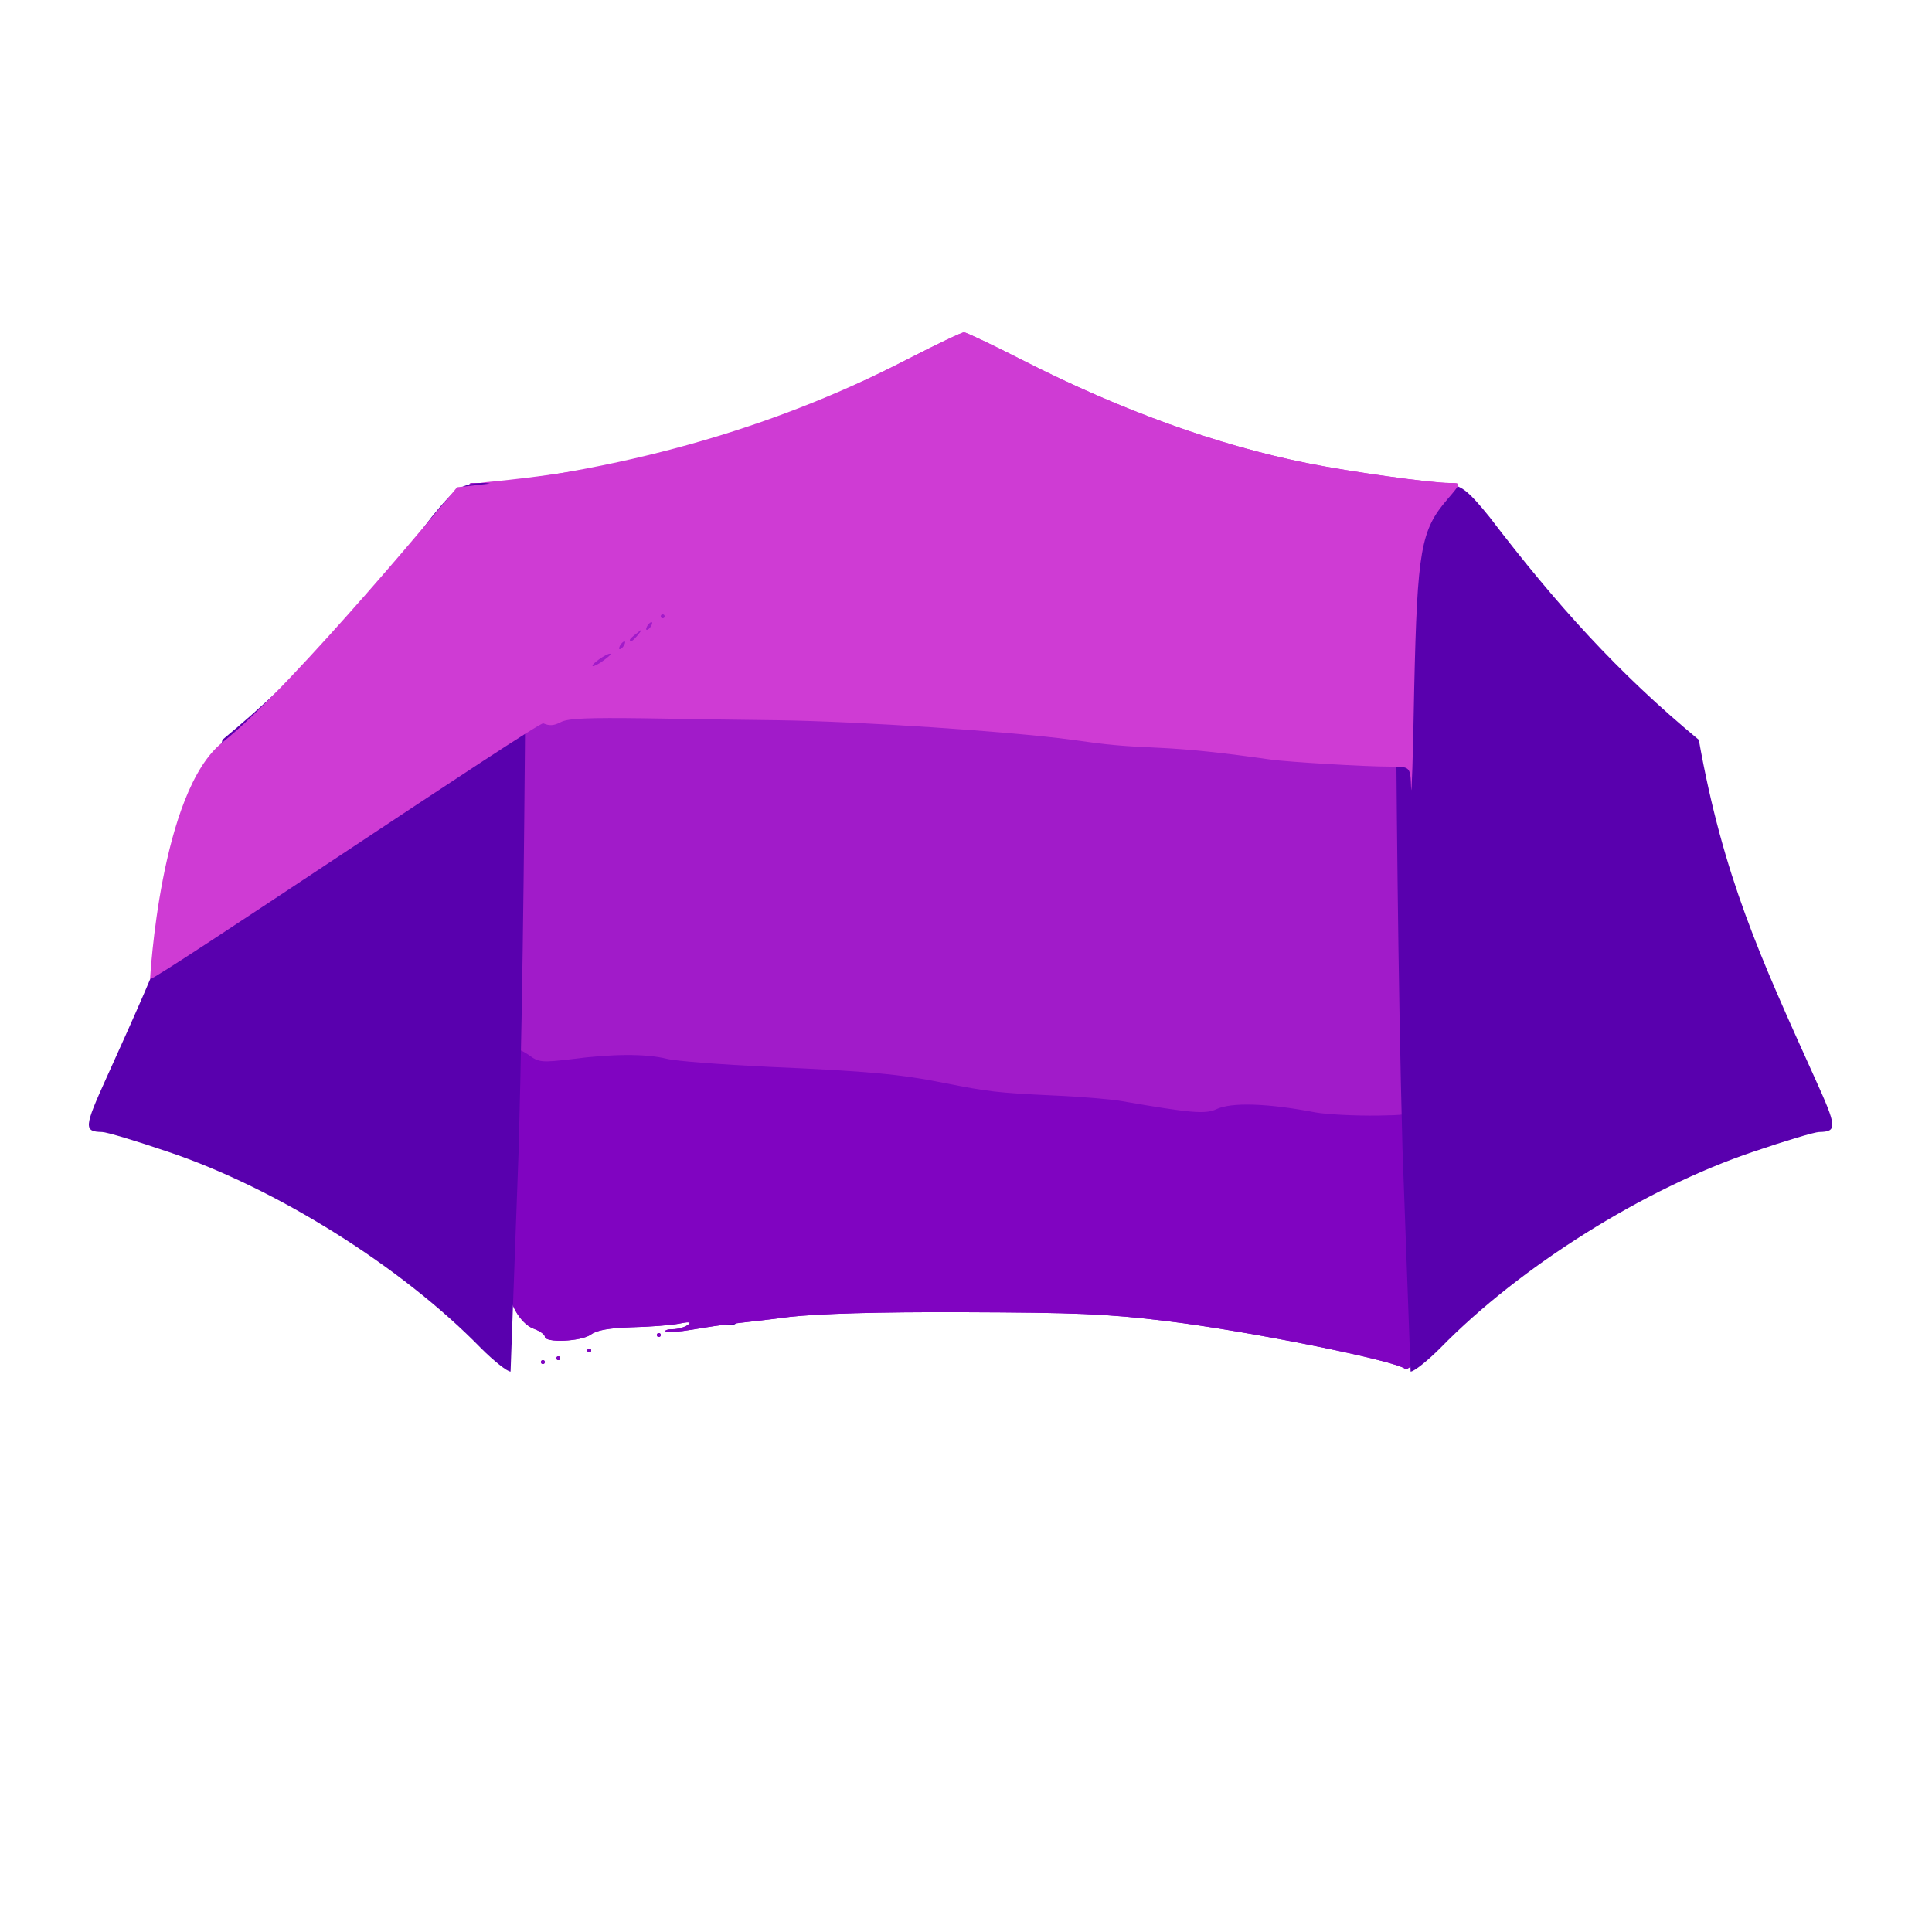
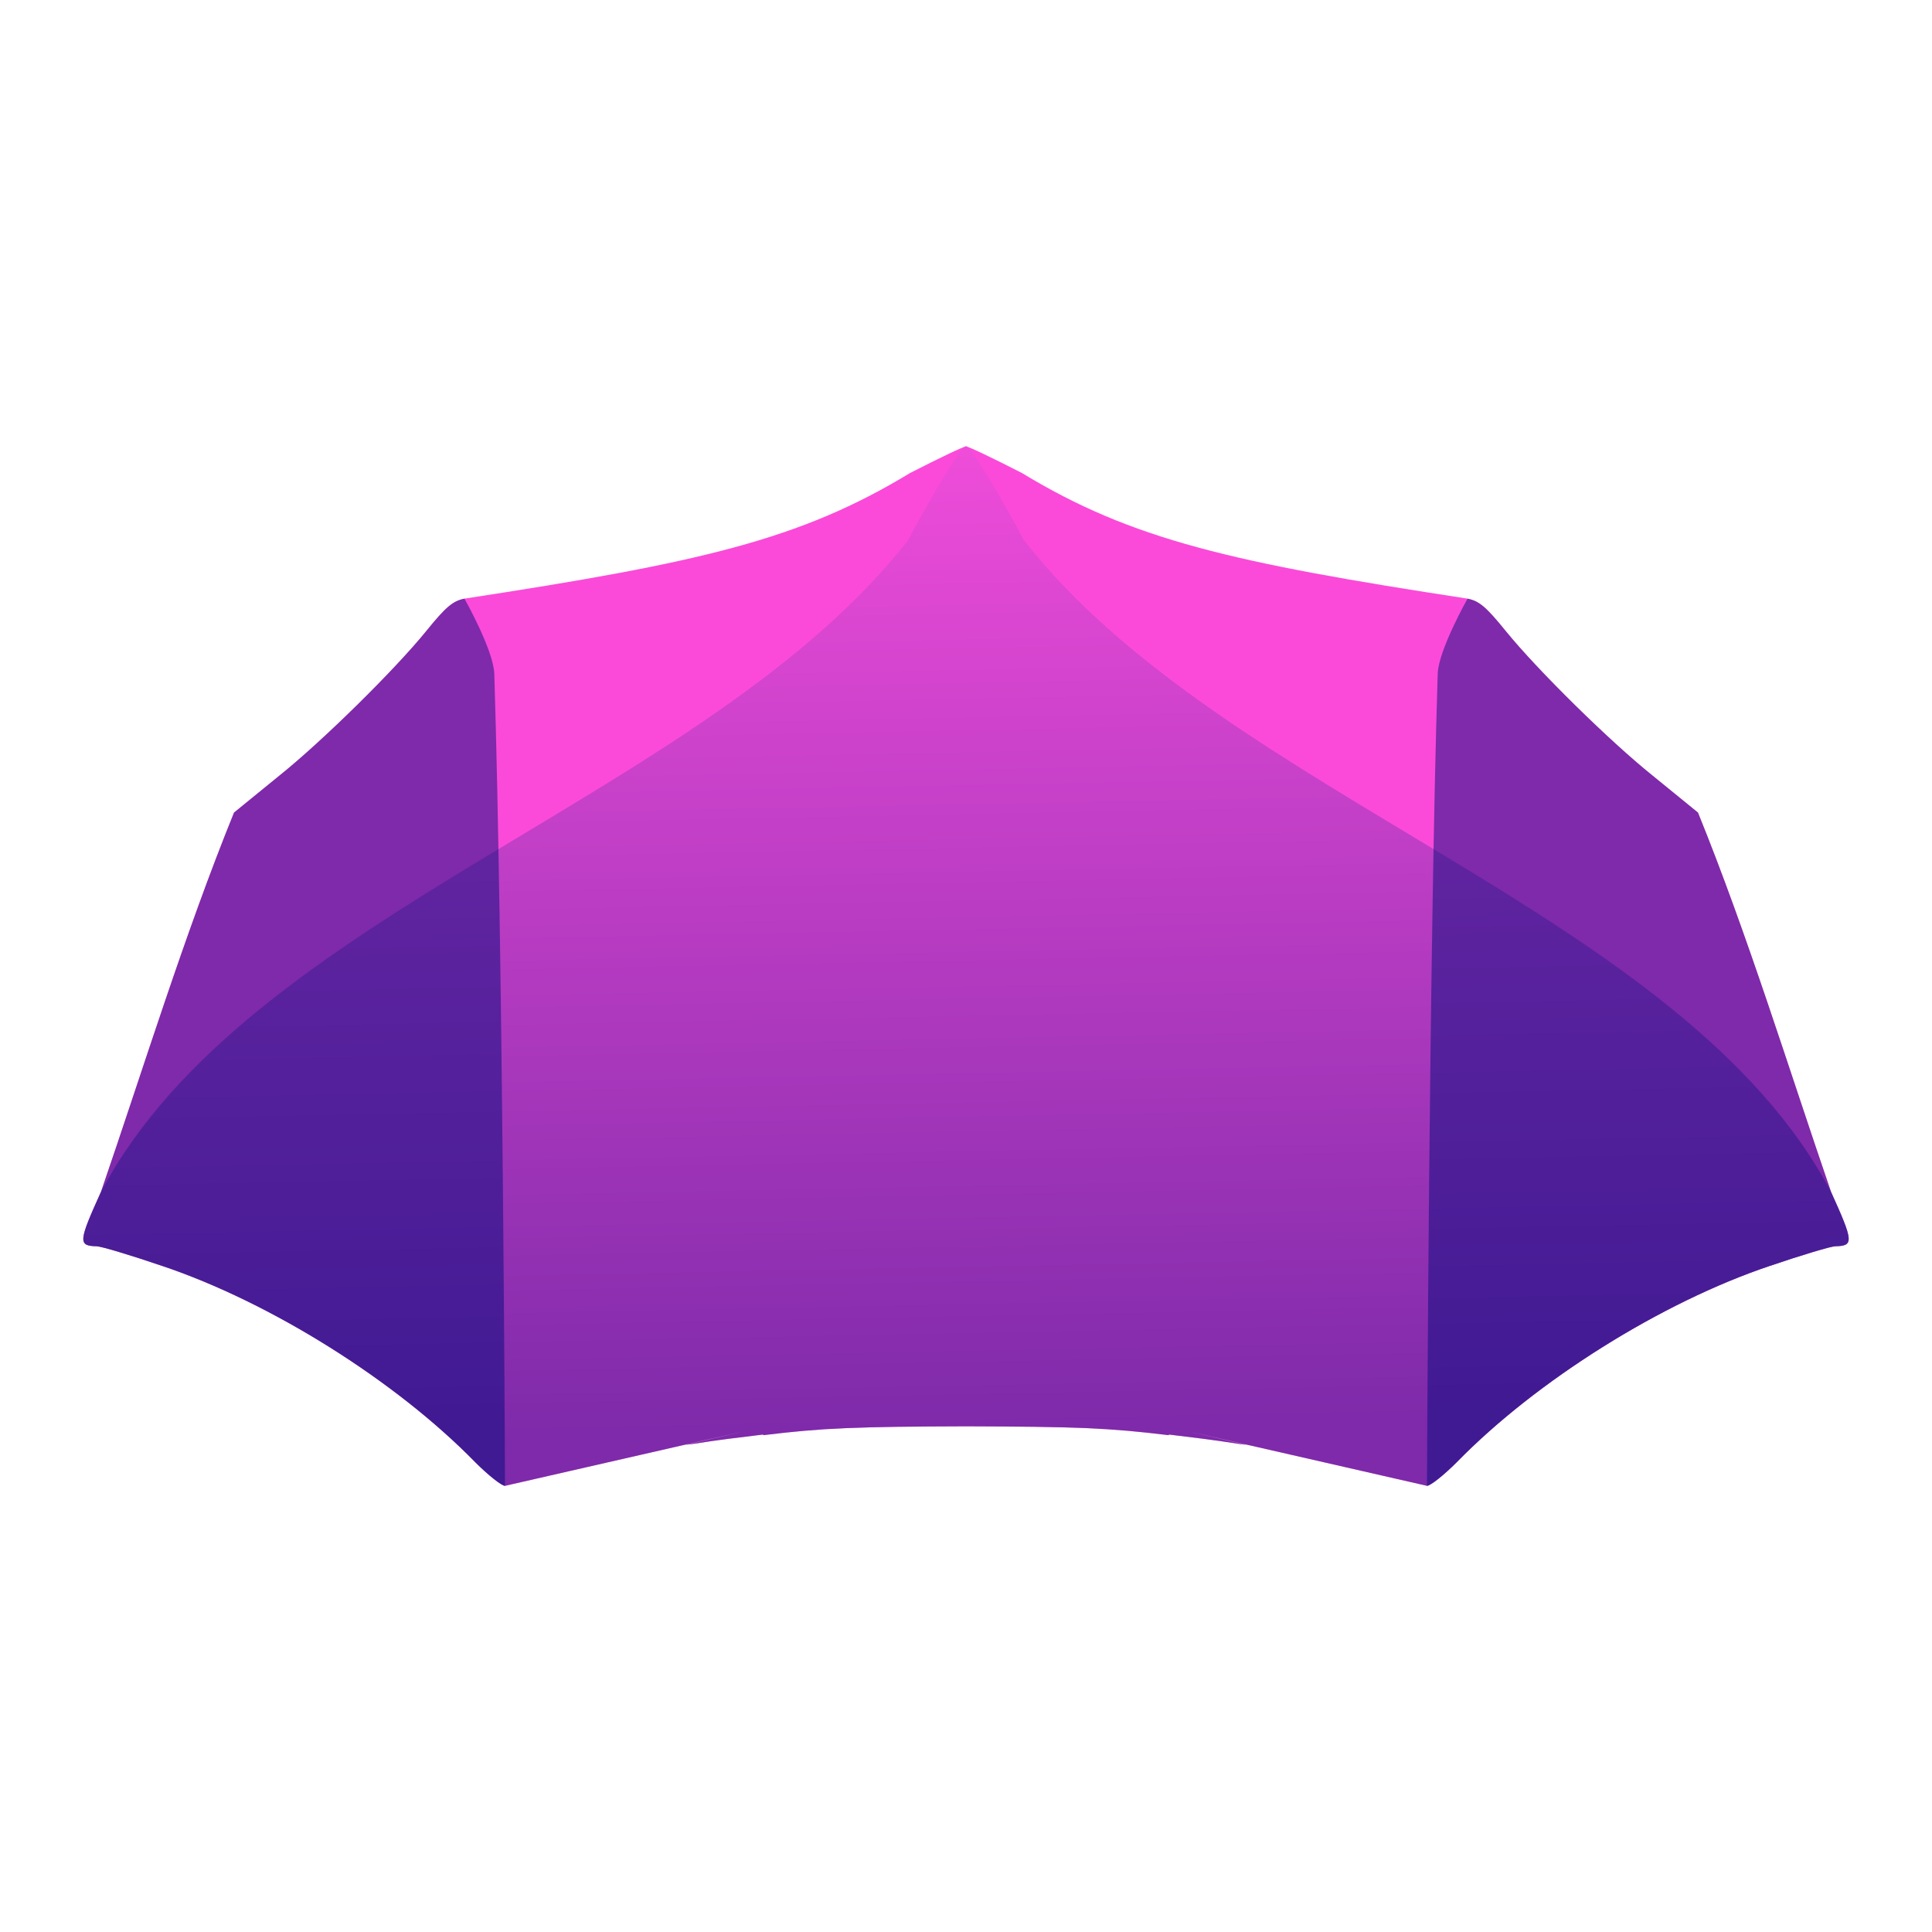
- <svg xmlns="http://www.w3.org/2000/svg" version="1.0" width="500px" height="500px" viewBox="0 0 500 500" preserveAspectRatio="xMidYMid meet" id="svg23">
-   <defs id="defs23" />
-   <g id="layer2" style="display:none">
-     <path id="path1-6" style="display:inline;fill:#5900ae" d="m 249.52,86.047 c -0.6,0 -7.1,3.098 -14.5,6.898 -28.499,17.312 -54.416,23.175 -115.301,32.5 -3,0.6 -4.798,2.1 -9.898,8.4 -8.2,10.1 -26.9,28.5 -38,37.4 l -11.738,9.564 c -12.895,31.81 -23.241,65.552 -34.463,98.236 -5.8,12.8 -5.9,13.9 -1.1,14 1.1,0 8.8,2.3 17,5.1 28,9.4 60.4,29.699 81,50.799 3.3,3.3 6.799,6.102 7.699,6.102 108.266,-24.754 36.856,-8.361 46.785,-10.621 0.756,-0.096 1.381,-0.136 2.215,-0.279 8.4,-1.347 16.866,-2.181 25.301,-3.301 7.3,-0.8 22.6,-1.299 45,-1.199 28.6,0.1 37,0.399 52.5,2.299 21.4,2.6 59.546,10.23 61.746,12.33 0.55,0.239 1.003,0.494 1.555,0.772 1.2,0.5 2.698,0.898 3.398,0.898 0.6,0.1 5.1,-3.8 10,-8.6 23.1,-23 56.501,-42.799 85.801,-51.199 9.7,-2.7 13.899,-4.401 13.699,-5.301 -16.315,-34.675 -26.463,-71.494 -37.6,-108 -59.054,-48.264 -51.409,-55.486 -61.299,-57.4 -13.69,-1.07 -27.303,-2.92 -40.801,-5.5 -23.5,-4.7 -48.3,-13.7 -73.5,-26.5 -8,-4.1 -15,-7.398 -15.5,-7.398 z" />
+ <svg xmlns="http://www.w3.org/2000/svg" xmlns:xlink="http://www.w3.org/1999/xlink" version="1.0" width="500px" height="500px" viewBox="0 0 500 500" preserveAspectRatio="xMidYMid meet" id="svg23" xml:space="preserve">
+   <defs id="defs23">
+     <linearGradient id="linearGradient2">
+       <stop style="stop-color:#e34eda;stop-opacity:1;" offset="0" id="stop2" />
+       <stop style="stop-color:#010a7b;stop-opacity:1;" offset="1" id="stop3" />
+     </linearGradient>
+     <linearGradient xlink:href="#linearGradient2" id="linearGradient3" x1="249.52" y1="86.047" x2="254.52" y2="339.646" gradientUnits="userSpaceOnUse" gradientTransform="translate(0.4804566,29.48269)" />
+   </defs>
+   <g id="layer2" style="display:inline">
+     <path id="path1-6" style="display:inline;opacity:1;fill:#fb4ad9;fill-opacity:1" d="m 250,115.53 c -0.6,0 -7.1,3.098 -14.5,6.898 -28.499,17.312 -54.416,23.175 -115.301,32.5 -3,0.6 -4.798,2.1 -9.898,8.4 -8.2,10.1 -26.9,28.5 -38,37.4 l -11.738,9.564 c -12.895,31.81 -23.241,65.552 -34.463,98.236 -5.8,12.8 -5.9,13.9 -1.1,14 1.1,0 8.8,2.3 17,5.1 28,9.4 60.4,29.699 81,50.799 3.3,3.3 6.799,6.102 7.699,6.102 108.266,-24.754 36.856,-8.361 46.785,-10.621 0.756,-0.096 1.381,-0.136 2.215,-0.279 5.925,-0.95 11.882,-1.657 17.838,-2.377 L 197.5,371.428 c 15.5,-1.9 23.9,-2.199 52.5,-2.299 28.6,0.1 37,0.399 52.5,2.299 l -0.037,-0.176 c 5.956,0.72 11.913,1.427 17.838,2.377 0.834,0.143 1.459,0.183 2.215,0.279 9.929,2.26 -61.481,-14.133 46.785,10.621 0.9,0 4.399,-2.802 7.699,-6.102 20.6,-21.1 53,-41.399 81,-50.799 8.2,-2.8 15.9,-5.1 17,-5.1 4.8,-0.1 4.7,-1.2 -1.1,-14 -11.221,-32.684 -21.568,-66.426 -34.463,-98.236 l -11.738,-9.564 c -11.1,-8.9 -29.8,-27.3 -38,-37.4 -5.1,-6.3 -6.898,-7.8 -9.898,-8.4 -60.885,-9.325 -86.801,-15.188 -115.301,-32.5 -7.4,-3.8 -13.9,-6.898 -14.5,-6.898 z" />
  </g>
-   <g id="layer1" style="display:inline">
-     <path d="m 186,341.5 c 0,-0.9 0.9,-1.5 2.5,-1.5 1.6,0 2.5,0.6 2.5,1.5 0,0.9 -0.9,1.5 -2.5,1.5 -1.6,0 -2.5,-0.6 -2.5,-1.5 z" id="path3" style="fill:#5900ae" />
-     <path d="m 371,131.5 c 0,-2 0.5,-2.5 2.5,-2.5 2,0 2.5,0.5 2.5,2.5 0,2 -0.5,2.5 -2.5,2.5 -2,0 -2.5,-0.5 -2.5,-2.5 z" id="path4" style="fill:#5900ae" />
-     <path d="m 363.7,354.3 c -2.2,-2.1 -40.3,-9.8 -61.7,-12.4 -15.5,-1.9 -23.9,-2.2 -52.5,-2.3 -22.4,-0.1 -37.7,0.4 -45,1.2 -6,0.8 -12.8,1.5 -15,1.8 -2.2,0.2 -6.8,0.9 -10.3,1.5 -3.5,0.6 -6.6,0.8 -6.9,0.5 -0.4,-0.3 0.5,-0.6 1.8,-0.6 1.3,0 3.1,-0.5 3.9,-1.1 1.1,-0.8 0.4,-0.9 -2.5,-0.3 -2.2,0.4 -7.7,0.8 -12.2,0.9 -5.6,0.2 -8.8,0.7 -10.4,1.9 -2.6,1.8 -11.9,2.2 -11.9,0.5 0,-0.5 -1.2,-1.4 -2.8,-2 -3,-1 -6.2,-5.8 -6.2,-9.4 0,-1.3 -0.5,-2.5 -1.1,-2.7 -1.2,-0.4 -1.3,-7.2 -0.4,-56.3 0.6,-33.1 0.9,-36.5 2.5,-36.5 0.6,0 1,5.9 1,15 0,10.2 0.4,15 1.1,15 0.6,0 2.1,0.8 3.4,1.8 1.9,1.5 3.3,1.7 8.1,1.1 8.7,-1.1 23.3,-1 27.9,0.1 2.2,0.6 14.1,1.5 26.5,2.1 25.1,1.1 35,2 46,4.3 4.1,0.9 14.3,2.1 22.5,2.6 15.1,1 26.5,2.3 36.2,4.1 4.1,0.8 5.8,0.7 8.1,-0.5 2.3,-1.2 4.7,-1.3 13.3,-0.6 5.7,0.5 13.8,1.4 18,2.1 9.2,1.4 20.9,0.5 20.9,-1.7 0,-2.3 1.9,-1.6 2.5,0.9 0.3,1.2 0.6,16.2 0.8,33.2 0.2,31 0.2,31 -2.5,33.6 -1.5,1.5 -2.9,2.5 -3.1,2.2 z" id="path5" style="fill:#8004c1" />
-     <path d="m 140,352.5 c 0,-0.3 0.2,-0.5 0.5,-0.5 0.3,0 0.5,0.2 0.5,0.5 0,0.3 -0.2,0.5 -0.5,0.5 -0.3,0 -0.5,-0.2 -0.5,-0.5 z" id="path6" style="fill:#8004c1" />
-     <path d="m 144,351.5 c 0,-0.3 0.2,-0.5 0.5,-0.5 0.3,0 0.5,0.2 0.5,0.5 0,0.3 -0.2,0.5 -0.5,0.5 -0.3,0 -0.5,-0.2 -0.5,-0.5 z" id="path7" style="fill:#8004c1" />
-     <path d="m 152,349.5 c 0,-0.3 0.2,-0.5 0.5,-0.5 0.3,0 0.5,0.2 0.5,0.5 0,0.3 -0.2,0.5 -0.5,0.5 -0.3,0 -0.5,-0.2 -0.5,-0.5 z" id="path8" style="fill:#8004c1" />
-     <path d="m 170,345.5 c 0,-0.3 0.2,-0.5 0.5,-0.5 0.3,0 0.5,0.2 0.5,0.5 0,0.3 -0.2,0.5 -0.5,0.5 -0.3,0 -0.5,-0.2 -0.5,-0.5 z" id="path9" style="fill:#8004c1" />
-     <path d="m 365,251 c 0,-19.7 0.6,-25.1 2.3,-20.6 0.3,0.8 0.6,10.7 0.7,22 0,17.8 -0.2,20.6 -1.5,20.6 -1.3,0 -1.5,-3 -1.5,-22 z" id="path10" style="fill:#8004c1" />
-     <path d="m 340.5,287.9 c -12.5,-2.4 -21.9,-2.7 -25.8,-0.8 -2.8,1.3 -6.9,0.9 -24.2,-2.1 -2.7,-0.5 -10.8,-1.2 -18,-1.5 -14.7,-0.7 -16.8,-1 -28,-3.2 -11.4,-2.3 -19.9,-3.1 -45.5,-4.2 -12.4,-0.6 -24.3,-1.5 -26.5,-2.1 -5.2,-1.3 -14,-1.3 -24.5,0.1 -7.8,0.9 -8.5,0.9 -11.2,-1.1 -1.6,-1.1 -3.3,-1.8 -3.8,-1.5 -1.1,0.7 -1.3,-106.6 -0.3,-109.2 1.4,-3.7 2.3,-0.2 2.3,8.8 0,10 0,10 10.4,3 5.7,-3.9 10.6,-7.1 10.9,-7.1 0.3,0 2.1,-1.4 3.9,-3 1.8,-1.7 4.5,-3.6 6.1,-4.3 1.5,-0.6 2.7,-1.5 2.7,-1.9 0,-0.5 1.1,-0.8 2.5,-0.8 2,0 2.5,0.5 2.5,2.5 0,1.4 -0.4,2.5 -0.9,2.5 -0.6,0 -2.4,1.3 -4.1,2.9 -1.8,1.6 -4.4,3.5 -5.8,4.2 -1.5,0.8 -3.1,1.9 -3.7,2.5 -0.5,0.6 -4.7,3.7 -9.3,6.9 -4.6,3.2 -8.2,5.9 -8,6 0.2,0.2 2.4,0 5.1,-0.5 5.3,-0.8 66.9,0.5 90.7,1.9 19.9,1.2 37.9,2.8 45.5,4.1 3.3,0.5 8.7,1 11.9,1 3.2,0 14,0.9 24,2 23.1,2.5 37.2,3.6 41.4,3.2 3.2,-0.3 3.2,-0.3 3.2,-21.3 0,-17.9 0.2,-20.9 1.5,-20.9 1.3,0 1.5,6.6 1.5,53.8 0,29.7 0.3,59.9 0.6,67.3 0.7,13.4 0.7,13.4 -10.7,13.6 -6.3,0.1 -13.6,-0.3 -16.4,-0.8 z" id="path16" style="fill:#a11bc9" />
-     <path d="m 132.6,158.4 c -1.2,-3.2 -0.7,-8.4 0.9,-8.4 1.1,0 1.5,1.2 1.5,5 0,4.9 -1.2,6.6 -2.4,3.4 z" id="path17" style="fill:#a11bc9" />
-     <path d="m 131.6,147.4 c -0.3,-0.9 -0.6,-2.2 -0.6,-2.9 0,-3.1 -4.4,-12.9 -7.2,-16.1 -3,-3.4 -3,-3.4 -0.4,-3.4 1.6,0 2.9,0.7 3.3,1.7 0.4,1 1.3,2.4 2,3.1 1.5,1.6 5.3,13.5 5.3,16.8 0,2.7 -1.5,3.2 -2.4,0.8 z" id="path18" style="fill:#a11bc9" />
-     <path d="m 365,147.1 c 0,-4.1 1.3,-8.1 2.7,-8.1 1.4,0 1.3,2.4 -0.3,8.3 -0.7,2.3 -2.4,2.2 -2.4,-0.2 z" id="path19" style="fill:#a11bc9" />
-     <path d="m 368,136.1 c 0,-3.3 1.1,-5.1 3.1,-5.1 1.8,0 1.8,0.2 0.2,3.5 -1.8,3.9 -3.3,4.6 -3.3,1.6 z" id="path20" style="fill:#a11bc9" />
-     <path d="m 365.2,204 c -0.2,-5.6 -0.2,-5.6 -5.4,-5.6 -6.7,0 -26.3,-1.2 -30.8,-1.8 -12.6,-1.8 -20.9,-2.7 -29.6,-3.1 -9.1,-0.4 -12.6,-0.7 -22.4,-2.1 -15.7,-2.1 -54.4,-4.7 -75.5,-5 -8.2,-0.1 -23.8,-0.3 -34.5,-0.5 -14.7,-0.2 -20.1,0 -21.9,1 -1.7,0.9 -2.9,1 -4.5,0.3 -1.1,-0.6 -3.3,-1.3 -4.7,-1.6 -2.7,-0.6 -2.7,-0.6 -3.1,-19.8 -0.6,-21.5 -2.1,-28.8 -7.7,-36.6 -3,-4.1 -3,-4.1 2.7,-4.6 41.3,-4.2 70.3,-12.7 107.2,-31.7 7.4,-3.8 13.9,-6.9 14.5,-6.9 0.5,0 7.5,3.3 15.5,7.4 25.2,12.8 50,21.8 73.5,26.5 10.9,2.2 31.8,5.1 36.6,5.1 3.1,0 3.1,0 -0.5,4.2 -6.9,8 -7.8,13.1 -8.6,48.8 -0.3,17.3 -0.7,29 -0.8,26 z M 144,179.4 c 4.4,-3.1 8,-5.8 8,-6 0,-0.5 -14.7,9.1 -16.4,10.7 -2.9,2.6 1.5,0.2 8.4,-4.7 z m 14,-10.1 c 0,-0.7 -3.9,1.7 -4.6,2.8 -0.3,0.6 0.5,0.3 2,-0.6 1.4,-1 2.6,-1.9 2.6,-2.2 z m 3.5,-2.3 c 0.3,-0.5 0.4,-1 0.1,-1 -0.3,0 -0.8,0.5 -1.1,1 -0.3,0.6 -0.4,1 -0.1,1 0.3,0 0.8,-0.4 1.1,-1 z m 3.6,-2.7 c 1.3,-1.6 1.2,-1.7 -0.3,-0.4 -1,0.7 -1.8,1.5 -1.8,1.7 0,0.8 0.8,0.3 2.1,-1.3 z m 3.4,-2.3 c 0.3,-0.5 0.4,-1 0.1,-1 -0.3,0 -0.8,0.5 -1.1,1 -0.3,0.6 -0.4,1 -0.1,1 0.3,0 0.8,-0.4 1.1,-1 z m 3.5,-2.5 c 0,-0.3 -0.2,-0.5 -0.5,-0.5 -0.3,0 -0.5,0.2 -0.5,0.5 0,0.3 0.2,0.5 0.5,0.5 0.3,0 0.5,-0.2 0.5,-0.5 z" id="path21" style="fill:#cf3bd4" />
-     <path d="m 133,192.5 c 0,-0.3 0.2,-0.5 0.5,-0.5 0.3,0 0.5,0.2 0.5,0.5 0,0.3 -0.2,0.5 -0.5,0.5 -0.3,0 -0.5,-0.2 -0.5,-0.5 z" id="path22" style="fill:#cf3bd4" />
-     <path d="m 133.2,188.5 c 0,-1.6 0.2,-2.2 0.5,-1.2 0.2,0.9 0.2,2.3 0,3 -0.3,0.6 -0.5,-0.1 -0.5,-1.8 z" id="path23" style="fill:#cf3bd4" />
+   <g id="layer3" style="display:inline">
+     <path id="path1-6-4" style="display:inline;opacity:0.5;fill:url(#linearGradient3);fill-opacity:1" d="m 250,115.53 c -0.42,-0.914 -6.759,8.832 -14.99,24.254 -52.059,66.705 -170.57,96.05 -208.91,168.746 -5.8,12.8 -5.9,13.9 -1.1,14 1.1,0 8.8,2.3 17,5.1 28,9.4 60.4,29.699 81,50.799 3.3,3.3 6.799,6.102 7.699,6.102 108.266,-24.754 36.856,-8.361 46.785,-10.621 0.756,-0.096 1.381,-0.136 2.215,-0.279 5.925,-0.95 11.882,-1.657 17.838,-2.377 L 197.5,371.428 c 15.5,-1.9 23.9,-2.199 52.5,-2.299 28.6,0.1 37,0.399 52.5,2.299 l -0.037,-0.176 c 5.956,0.72 11.913,1.427 17.838,2.377 0.834,0.143 1.459,0.183 2.215,0.279 9.929,2.26 -61.481,-14.133 46.785,10.621 0.9,-10e-6 4.399,-2.802 7.699,-6.102 20.6,-21.1 53,-41.399 81,-50.799 8.2,-2.8 15.9,-5.1 17,-5.1 4.8,-0.1 4.7,-1.2 -1.1,-14 -38.34,-72.696 -156.851,-102.041 -208.91,-168.746 -8.232,-15.422 -14.57,-25.168 -14.99,-24.254 z" />
  </g>
-   <g id="g113" style="display:inline">
-     <path d="m 186,341.5 c 0,-0.9 0.9,-1.5 2.5,-1.5 1.6,0 2.5,0.6 2.5,1.5 0,0.9 -0.9,1.5 -2.5,1.5 -1.6,0 -2.5,-0.6 -2.5,-1.5 z" id="path93" style="fill:#5900ae" />
-     <path d="m 371,131.5 c 0,-2 0.5,-2.5 2.5,-2.5 2,0 2.5,0.5 2.5,2.5 0,2 -0.5,2.5 -2.5,2.5 -2,0 -2.5,-0.5 -2.5,-2.5 z" id="path94" style="fill:#5900ae" />
-     <path d="m 363.7,354.3 c -2.2,-2.1 -40.3,-9.8 -61.7,-12.4 -15.5,-1.9 -23.9,-2.2 -52.5,-2.3 -22.4,-0.1 -37.7,0.4 -45,1.2 -6,0.8 -12.8,1.5 -15,1.8 -2.2,0.2 -6.8,0.9 -10.3,1.5 -3.5,0.6 -6.6,0.8 -6.9,0.5 -0.4,-0.3 0.5,-0.6 1.8,-0.6 1.3,0 3.1,-0.5 3.9,-1.1 1.1,-0.8 0.4,-0.9 -2.5,-0.3 -2.2,0.4 -7.7,0.8 -12.2,0.9 -5.6,0.2 -8.8,0.7 -10.4,1.9 -2.6,1.8 -11.9,2.2 -11.9,0.5 0,-0.5 -1.2,-1.4 -2.8,-2 -3,-1 -6.2,-5.8 -6.2,-9.4 0,-1.3 -0.5,-2.5 -1.1,-2.7 -1.2,-0.4 -1.3,-7.2 -0.4,-56.3 0.6,-33.1 0.9,-36.5 2.5,-36.5 0.6,0 1,5.9 1,15 0,10.2 0.4,15 1.1,15 0.6,0 2.1,0.8 3.4,1.8 1.9,1.5 3.3,1.7 8.1,1.1 8.7,-1.1 23.3,-1 27.9,0.1 2.2,0.6 14.1,1.5 26.5,2.1 25.1,1.1 35,2 46,4.3 4.1,0.9 14.3,2.1 22.5,2.6 15.1,1 26.5,2.3 36.2,4.1 4.1,0.8 5.8,0.7 8.1,-0.5 2.3,-1.2 4.7,-1.3 13.3,-0.6 5.7,0.5 13.8,1.4 18,2.1 9.2,1.4 20.9,0.5 20.9,-1.7 0,-2.3 1.9,-1.6 2.5,0.9 0.3,1.2 0.6,16.2 0.8,33.2 0.2,31 0.2,31 -2.5,33.6 -1.5,1.5 -2.9,2.5 -3.1,2.2 z" id="path95" style="fill:#8004c1" />
-     <path d="m 140,352.5 c 0,-0.3 0.2,-0.5 0.5,-0.5 0.3,0 0.5,0.2 0.5,0.5 0,0.3 -0.2,0.5 -0.5,0.5 -0.3,0 -0.5,-0.2 -0.5,-0.5 z" id="path96" style="fill:#8004c1" />
-     <path d="m 144,351.5 c 0,-0.3 0.2,-0.5 0.5,-0.5 0.3,0 0.5,0.2 0.5,0.5 0,0.3 -0.2,0.5 -0.5,0.5 -0.3,0 -0.5,-0.2 -0.5,-0.5 z" id="path97" style="fill:#8004c1" />
-     <path d="m 152,349.5 c 0,-0.3 0.2,-0.5 0.5,-0.5 0.3,0 0.5,0.2 0.5,0.5 0,0.3 -0.2,0.5 -0.5,0.5 -0.3,0 -0.5,-0.2 -0.5,-0.5 z" id="path98" style="fill:#8004c1" />
-     <path d="m 170,345.5 c 0,-0.3 0.2,-0.5 0.5,-0.5 0.3,0 0.5,0.2 0.5,0.5 0,0.3 -0.2,0.5 -0.5,0.5 -0.3,0 -0.5,-0.2 -0.5,-0.5 z" id="path99" style="fill:#8004c1" />
-     <path d="m 365,251 c 0,-19.7 0.6,-25.1 2.3,-20.6 0.3,0.8 0.6,10.7 0.7,22 0,17.8 -0.2,20.6 -1.5,20.6 -1.3,0 -1.5,-3 -1.5,-22 z" id="path100" style="fill:#8004c1" />
-     <path d="m 340.5,287.9 c -12.5,-2.4 -21.9,-2.7 -25.8,-0.8 -2.8,1.3 -6.9,0.9 -24.2,-2.1 -2.7,-0.5 -10.8,-1.2 -18,-1.5 -14.7,-0.7 -16.8,-1 -28,-3.2 -11.4,-2.3 -19.9,-3.1 -45.5,-4.2 -12.4,-0.6 -24.3,-1.5 -26.5,-2.1 -5.2,-1.3 -14,-1.3 -24.5,0.1 -7.8,0.9 -8.5,0.9 -11.2,-1.1 -1.6,-1.1 -3.3,-1.8 -3.8,-1.5 -1.1,0.7 -1.3,-106.6 -0.3,-109.2 1.4,-3.7 2.3,-0.2 2.3,8.8 0,10 0,10 10.4,3 5.7,-3.9 10.6,-7.1 10.9,-7.1 0.3,0 2.1,-1.4 3.9,-3 1.8,-1.7 4.5,-3.6 6.1,-4.3 1.5,-0.6 2.7,-1.5 2.7,-1.9 0,-0.5 1.1,-0.8 2.5,-0.8 2,0 2.5,0.5 2.5,2.5 0,1.4 -0.4,2.5 -0.9,2.5 -0.6,0 -2.4,1.3 -4.1,2.9 -1.8,1.6 -4.4,3.5 -5.8,4.2 -1.5,0.8 -3.1,1.9 -3.7,2.5 -0.5,0.6 -4.7,3.7 -9.3,6.9 -4.6,3.2 -8.2,5.9 -8,6 0.2,0.2 2.4,0 5.1,-0.5 5.3,-0.8 66.9,0.5 90.7,1.9 19.9,1.2 37.9,2.8 45.5,4.1 3.3,0.5 8.7,1 11.9,1 3.2,0 14,0.9 24,2 23.1,2.5 37.2,3.6 41.4,3.2 3.2,-0.3 3.2,-0.3 3.2,-21.3 0,-17.9 0.2,-20.9 1.5,-20.9 1.3,0 1.5,6.6 1.5,53.8 0,29.7 0.3,59.9 0.6,67.3 0.7,13.4 0.7,13.4 -10.7,13.6 -6.3,0.1 -13.6,-0.3 -16.4,-0.8 z" id="path106" style="fill:#a11bc9" />
-     <path d="m 132.6,158.4 c -1.2,-3.2 -0.7,-8.4 0.9,-8.4 1.1,0 1.5,1.2 1.5,5 0,4.9 -1.2,6.6 -2.4,3.4 z" id="path107" style="fill:#a11bc9" />
-     <path d="m 131.6,147.4 c -0.3,-0.9 -0.6,-2.2 -0.6,-2.9 0,-3.1 -4.4,-12.9 -7.2,-16.1 -3,-3.4 -3,-3.4 -0.4,-3.4 1.6,0 2.9,0.7 3.3,1.7 0.4,1 1.3,2.4 2,3.1 1.5,1.6 5.3,13.5 5.3,16.8 0,2.7 -1.5,3.2 -2.4,0.8 z" id="path108" style="fill:#a11bc9" />
-     <path d="m 365,147.1 c 0,-4.1 1.3,-8.1 2.7,-8.1 1.4,0 1.3,2.4 -0.3,8.3 -0.7,2.3 -2.4,2.2 -2.4,-0.2 z" id="path109" style="fill:#a11bc9" />
-     <path d="m 368,136.1 c 0,-3.3 1.1,-5.1 3.1,-5.1 1.8,0 1.8,0.2 0.2,3.5 -1.8,3.9 -3.3,4.6 -3.3,1.6 z" id="path110" style="fill:#a11bc9" />
-     <path d="m 133,192.5 c 0,-0.3 0.2,-0.5 0.5,-0.5 0.3,0 0.5,0.2 0.5,0.5 0,0.3 -0.2,0.5 -0.5,0.5 -0.3,0 -0.5,-0.2 -0.5,-0.5 z" id="path112" style="fill:#cf3bd4" />
-     <path d="m 133.2,188.5 c 0,-1.6 0.2,-2.2 0.5,-1.2 0.2,0.9 0.2,2.3 0,3 -0.3,0.6 -0.5,-0.1 -0.5,-1.8 z" id="path113" style="fill:#cf3bd4" />
-     <path id="path70-0-3" style="display:inline;fill:#5900ae" d="m 375.562,125.366 c 3,0.6 4.798,2.1 9.898,8.4 17.324,22.668 33.177,40.317 54.189,57.695 6.325,35.431 15.84,56.114 30.012,87.504 5.8,12.8 5.9,13.9 1.1,14 -1.1,0 -8.8,2.3 -17,5.1 -28,9.4 -60.4,29.701 -81,50.801 -3.3,3.3 -6.799,6.1 -7.699,6.1 l -2.102,-57.699 c -1.213,-45.809 -1.534,-91.628 -1.857,-137.449 -0.631,-14.163 1.622,-21.154 7.459,-33.152 0.491,-1.227 1.746,-2.233 7,-1.299 z" />
-     <path id="path70-0-3-1" style="display:inline;fill:#5900ae" d="m 121.637,125.366 c -3,0.6 -4.798,2.1 -9.898,8.4 -17.324,22.668 -33.177,40.317 -54.189,57.695 -6.325,35.431 -15.84,56.114 -30.012,87.504 -5.8,12.8 -5.9,13.9 -1.1,14 1.1,0 8.8,2.3 17,5.1 28,9.4 60.4,29.701 81,50.801 3.3,3.3 6.799,6.1 7.699,6.1 l 2.102,-57.699 c 1.213,-45.809 1.534,-91.628 1.857,-137.449 0.631,-14.163 -1.622,-21.154 -7.459,-33.152 -0.491,-1.227 -1.746,-2.233 -7,-1.299 z" />
-     <path d="m 365.2,204 c -0.2,-5.6 -0.2,-5.6 -5.4,-5.6 -6.7,0 -26.3,-1.2 -30.8,-1.8 -12.6,-1.8 -20.9,-2.7 -29.6,-3.1 -9.1,-0.4 -12.6,-0.7 -22.4,-2.1 -15.7,-2.1 -54.4,-4.7 -75.5,-5 -8.2,-0.1 -23.8,-0.3 -34.5,-0.5 -14.7,-0.2 -20.1,0 -21.9,1 -1.7,0.9 -2.9,1 -4.5,0.3 -1.1,-0.6 -100.361,66.493 -101.761,66.193 0,0 2.591,-48.485 18.761,-61.293 18.238,-14.446 60.7,-66 60.7,-66 41.3,-4.2 79.8,-14.2 116.7,-33.2 7.4,-3.8 13.9,-6.9 14.5,-6.9 0.5,0 7.5,3.3 15.5,7.4 25.2,12.8 50,21.8 73.5,26.5 10.9,2.2 31.8,5.1 36.6,5.1 3.1,0 3.1,0 -0.5,4.2 -6.9,8 -7.8,13.1 -8.6,48.8 -0.3,17.3 -0.7,29 -0.8,26 z M 158,169.3 c 0,-0.7 -3.9,1.7 -4.6,2.8 -0.3,0.6 0.5,0.3 2,-0.6 1.4,-1 2.6,-1.9 2.6,-2.2 z m 3.5,-2.3 c 0.3,-0.5 0.4,-1 0.1,-1 -0.3,0 -0.8,0.5 -1.1,1 -0.3,0.6 -0.4,1 -0.1,1 0.3,0 0.8,-0.4 1.1,-1 z m 3.6,-2.7 c 1.3,-1.6 1.2,-1.7 -0.3,-0.4 -1,0.7 -1.8,1.5 -1.8,1.7 0,0.8 0.8,0.3 2.1,-1.3 z m 3.4,-2.3 c 0.3,-0.5 0.4,-1 0.1,-1 -0.3,0 -0.8,0.5 -1.1,1 -0.3,0.6 -0.4,1 -0.1,1 0.3,0 0.8,-0.4 1.1,-1 z m 3.5,-2.5 c 0,-0.3 -0.2,-0.5 -0.5,-0.5 -0.3,0 -0.5,0.2 -0.5,0.5 0,0.3 0.2,0.5 0.5,0.5 0.3,0 0.5,-0.2 0.5,-0.5 z" id="path111" style="fill:#cf3bd4" />
-   </g>
-   <g id="g91" style="display:none">
-     <path id="path70" style="fill:#5900ae" d="m 119.699,125.4 c -3,0.6 -4.798,2.1 -9.898,8.4 C 92.477,156.469 76.623,174.118 55.611,191.496 49.286,226.927 39.771,247.61 25.6,279 19.8,291.8 19.7,292.9 24.5,293 c 1.1,0 8.8,2.3 17,5.1 28,9.4 60.4,29.701 81,50.801 3.3,3.3 6.799,6.1 7.699,6.1 l 2.102,-57.699 c 1.213,-45.809 1.534,-91.628 1.857,-137.449 0.631,-14.163 -1.622,-21.154 -7.459,-33.152 -0.491,-1.227 -1.746,-2.233 -7,-1.299 z" />
-     <path id="path70-0" style="display:inline;opacity:1;fill:#5900ae" d="m 379.487,125.275 c 3,0.6 4.798,2.1 9.898,8.4 17.324,22.668 33.177,40.317 54.189,57.695 6.325,35.431 15.84,56.114 30.012,87.504 5.8,12.8 5.9,13.9 1.1,14 -1.1,0 -8.8,2.3 -17,5.1 -28,9.4 -60.4,29.701 -81,50.801 -3.3,3.3 -6.799,6.1 -7.699,6.1 l -2.102,-57.699 c -1.213,-45.809 -1.534,-91.628 -1.857,-137.449 -0.631,-14.163 1.622,-21.154 7.459,-33.152 0.491,-1.227 1.746,-2.233 7,-1.299 z" />
+   <g id="g91" style="display:inline">
+     <path id="path1-6-2" style="display:inline;opacity:0.5;fill:#010a7b;fill-opacity:1" d="m 120.199,154.928 c -3,0.6 -4.798,2.1 -9.898,8.4 -8.2,10.1 -26.9,28.5 -38,37.4 l -11.738,9.564 c -12.895,31.81 -23.241,65.552 -34.463,98.236 -5.8,12.8 -5.9,13.9 -1.1,14 1.1,0 8.8,2.3 17,5.1 28,9.4 60.4,29.699 81,50.799 3.3,3.3 6.799,6.102 7.699,6.102 0,0 -0.555,-139.617 -2.778,-210.164 -0.193,-6.11 -7.722,-19.437 -7.722,-19.437 z" />
+     <path id="path1-6-2-7" style="display:inline;opacity:0.5;fill:#010a7b;fill-opacity:1" d="m 379.801,154.928 c 3,0.6 4.798,2.1 9.898,8.4 8.2,10.1 26.9,28.5 38,37.4 l 11.738,9.564 c 12.895,31.81 23.241,65.552 34.463,98.236 5.8,12.8 5.9,13.9 1.1,14 -1.1,0 -8.8,2.3 -17,5.1 -28,9.4 -60.4,29.699 -81,50.799 -3.3,3.3 -6.799,6.102 -7.699,6.102 0,0 0.555,-139.617 2.778,-210.164 0.193,-6.11 7.722,-19.437 7.722,-19.437 z" />
  </g>
</svg>
